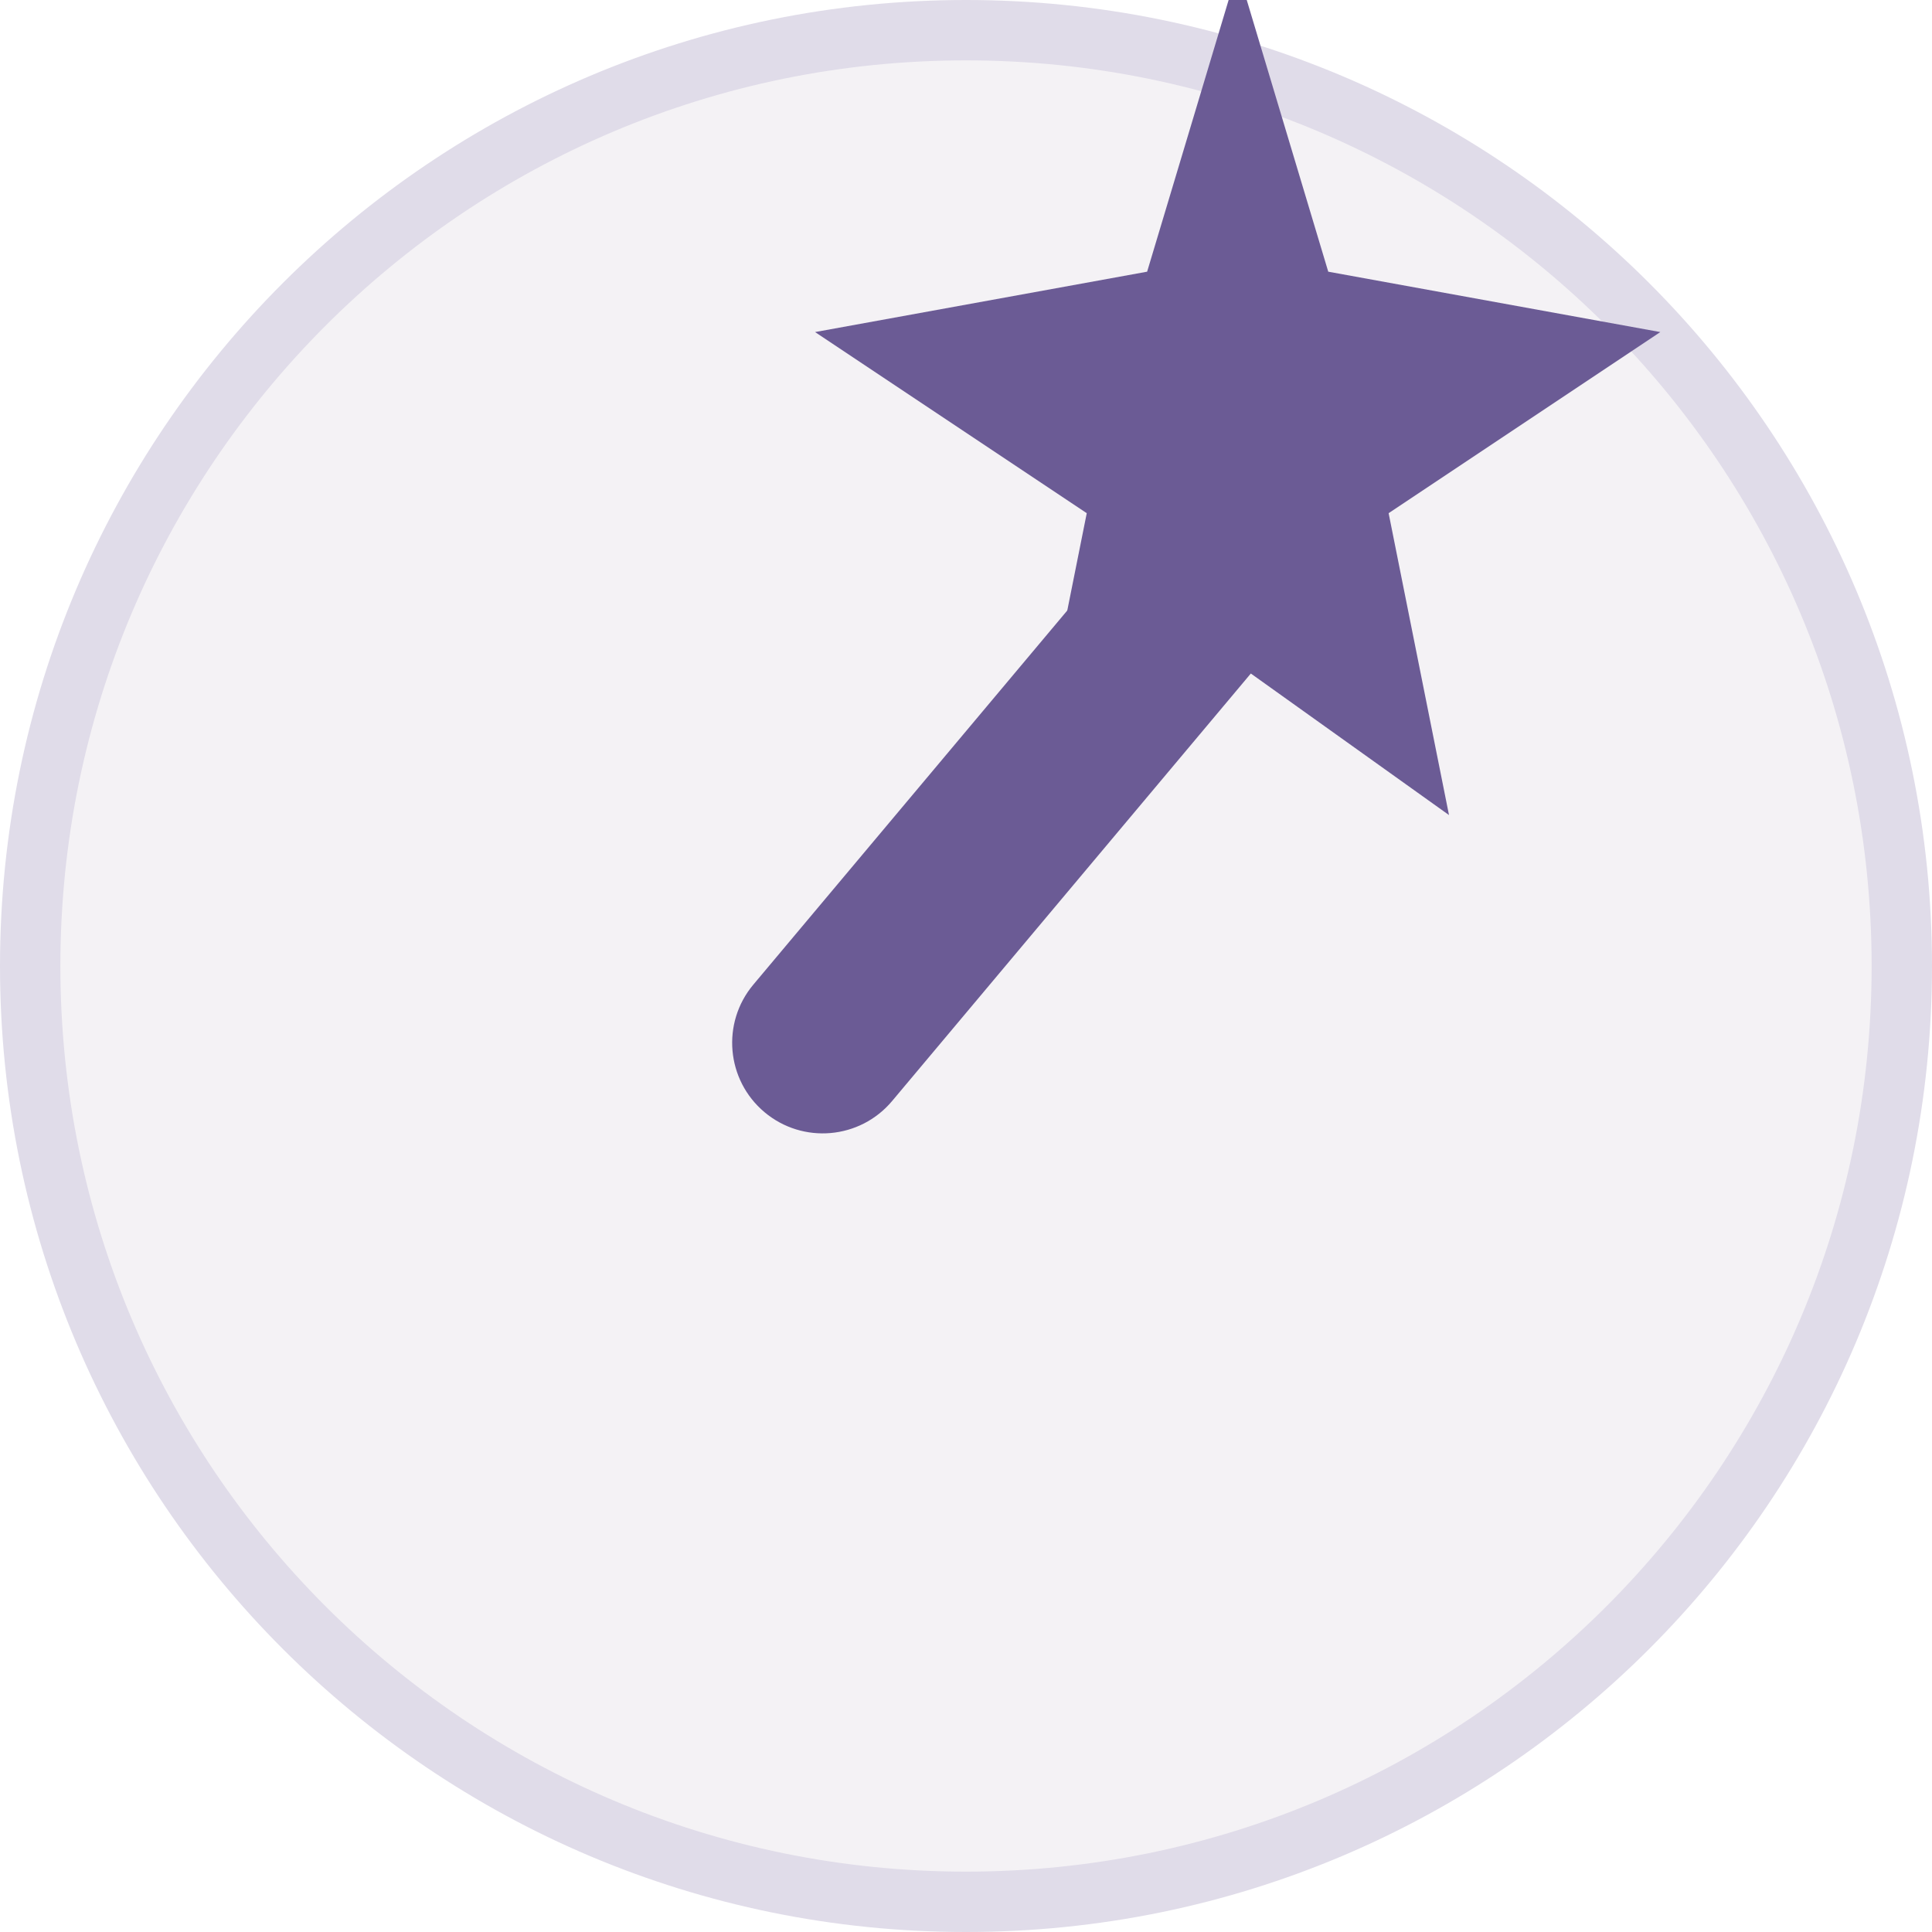
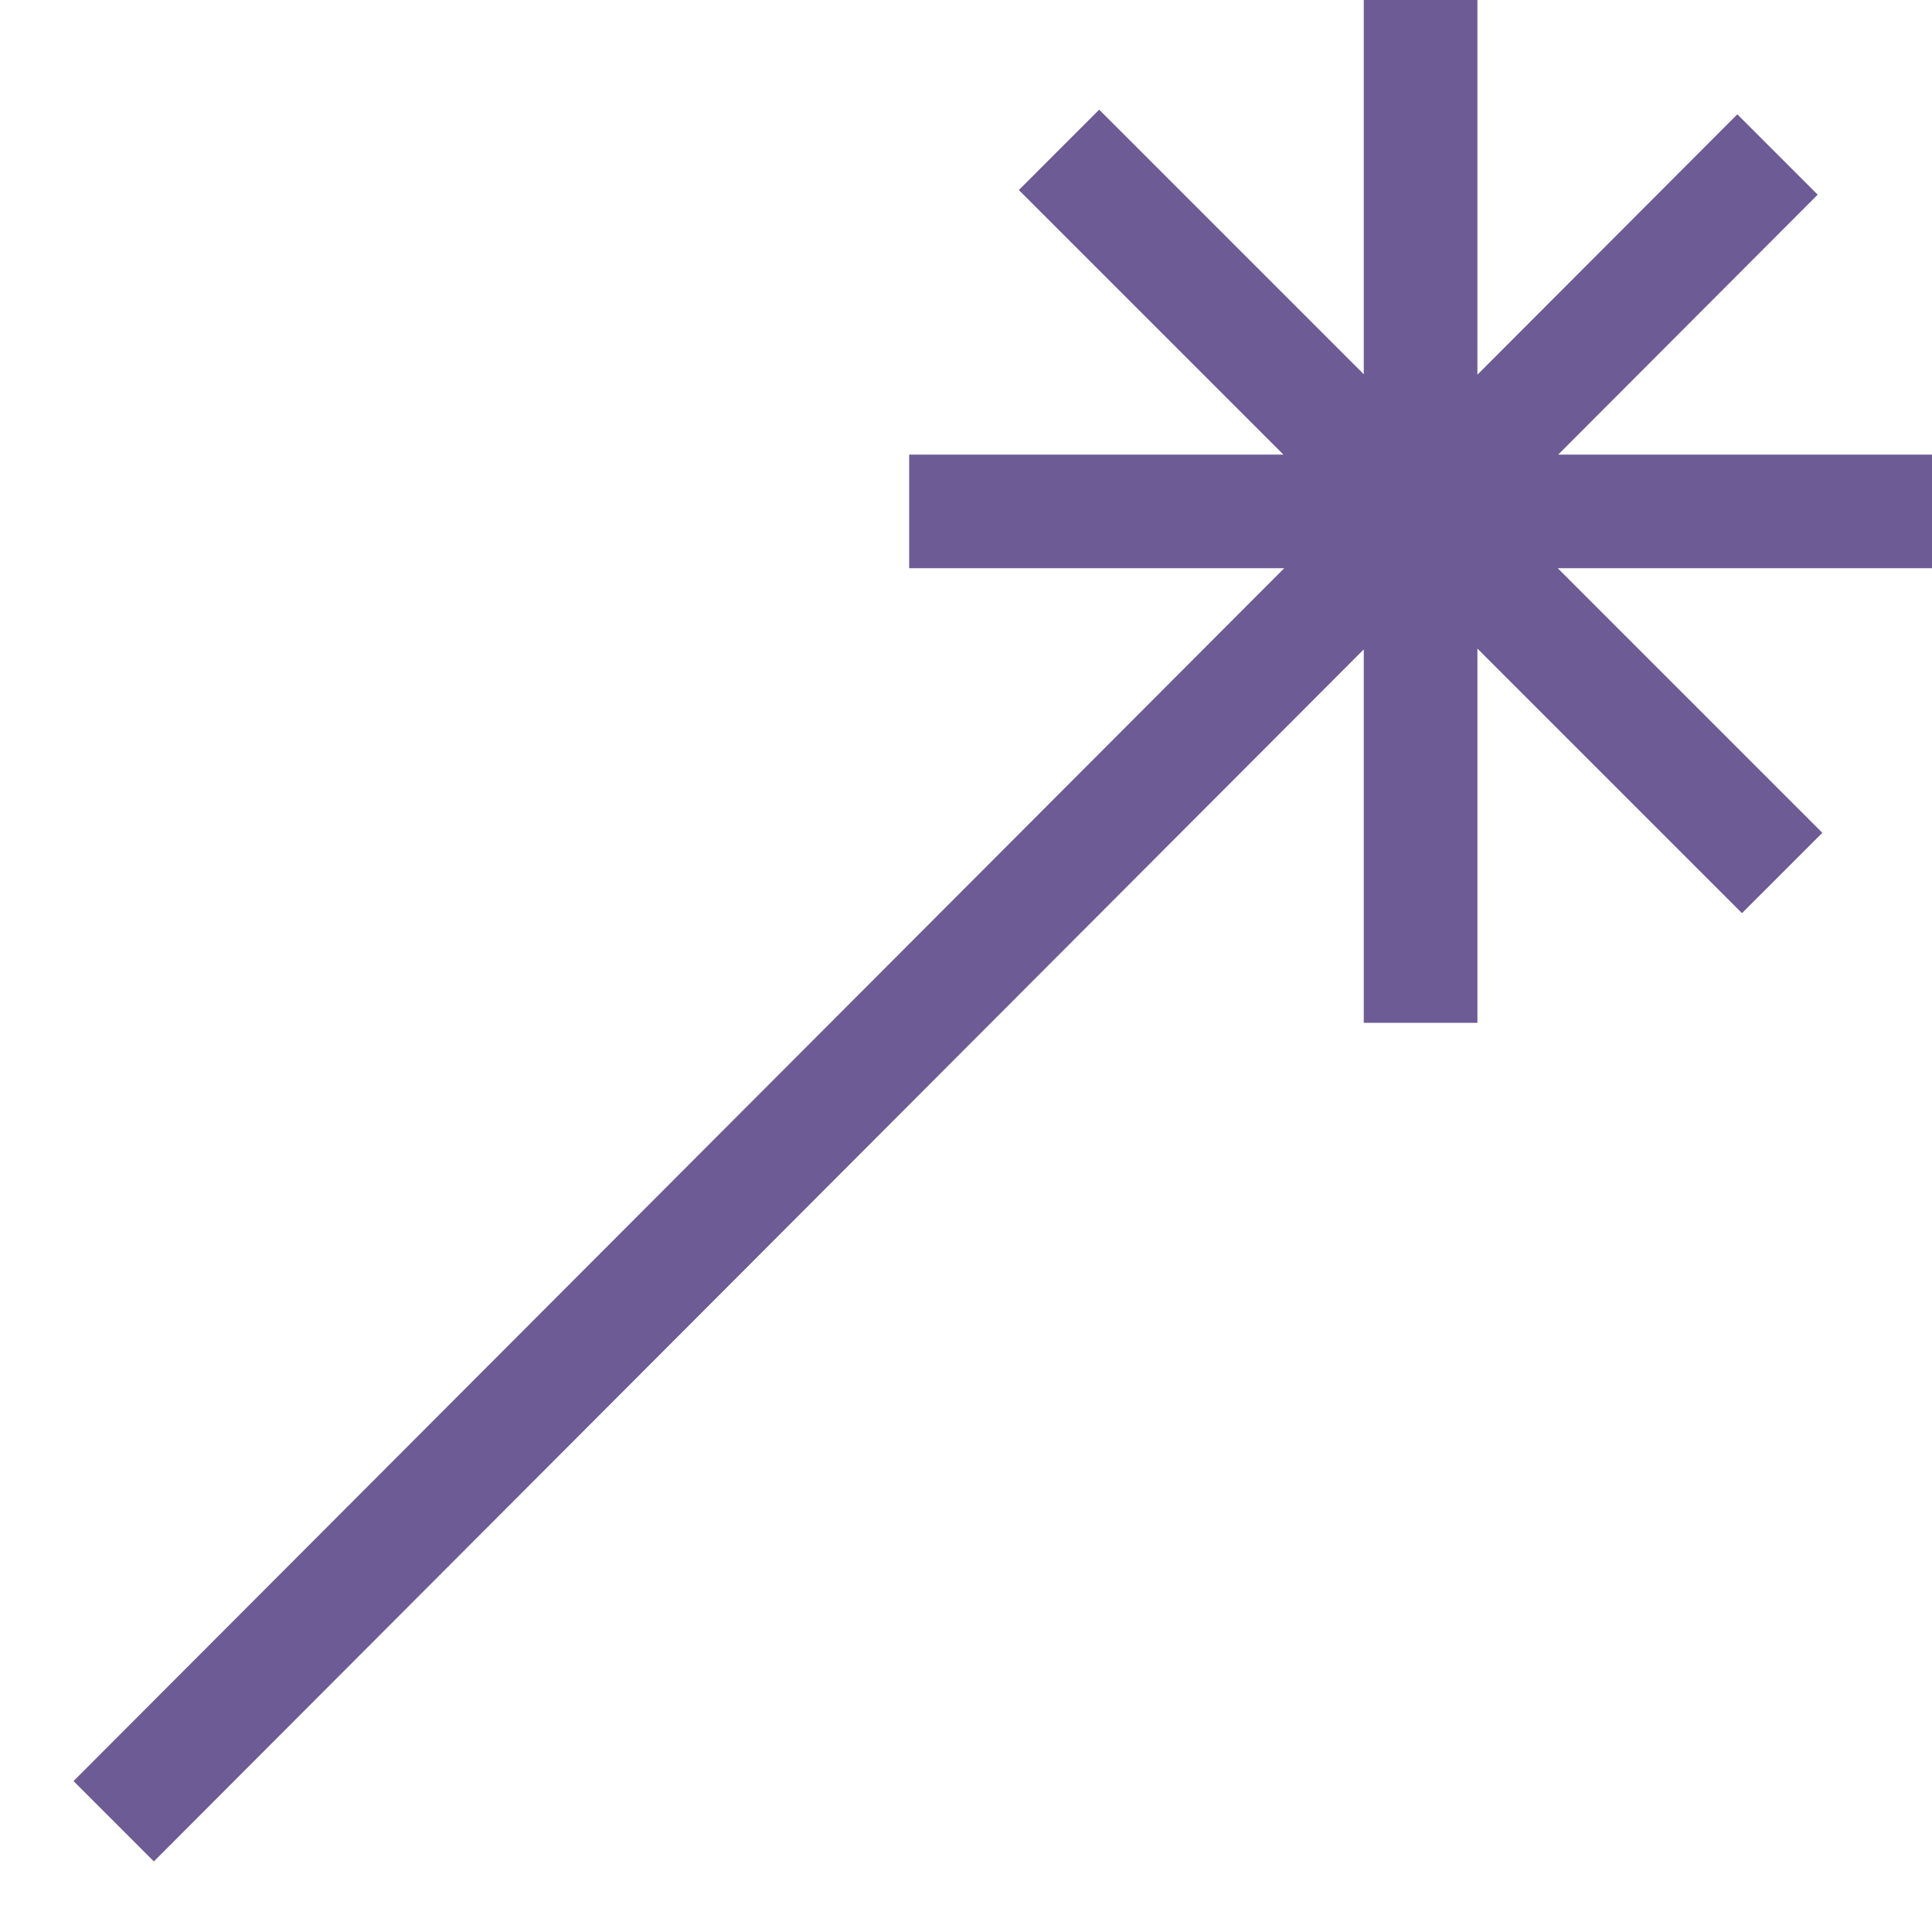
- <svg xmlns="http://www.w3.org/2000/svg" width="32" height="32" viewBox="0 0 32 32" fill="none">
-   <circle cx="16" cy="16" r="15.5" fill="#F4F2F5" stroke="#E0DCE9" stroke-width="1" />
-   <g transform="rotate(40, 16, 16)">
-     <rect x="13.5" y="4" width="3" height="16" rx="1.5" fill="#6B5B95" />
-   </g>
-   <g transform="translate(20.5, 6.5)">
-     <path d="M0,-7 L1.5,-2 L7,-1 L2.5,2 L3.5,7 L0,4.5 L-3.5,7 L-2.5,2 L-7,-1 L-1.5,-2 Z" fill="#6B5B95" />
-   </g>
+ <svg xmlns="http://www.w3.org/2000/svg" t="1783428136125" class="icon" viewBox="0 0 1024 1024" version="1.1" p-id="7783" width="200" height="200">
+   <path d="M1024 301.176l-198.355 0 140.228 140.228-42.586 42.586-140.228-140.228 0 198.355-60.235 0 0-197.933-641.265 642.409-42.586-42.586 641.687-642.831-198.776 0 0-60.235 198.355 0-140.228-140.228 42.586-42.586 140.228 140.228 0-198.355 60.235 0 0 198.596 137.758-137.999 42.586 42.586-137.517 137.758 198.114 0 0 60.235z" fill="#6c5b95" p-id="7784" />
</svg>
